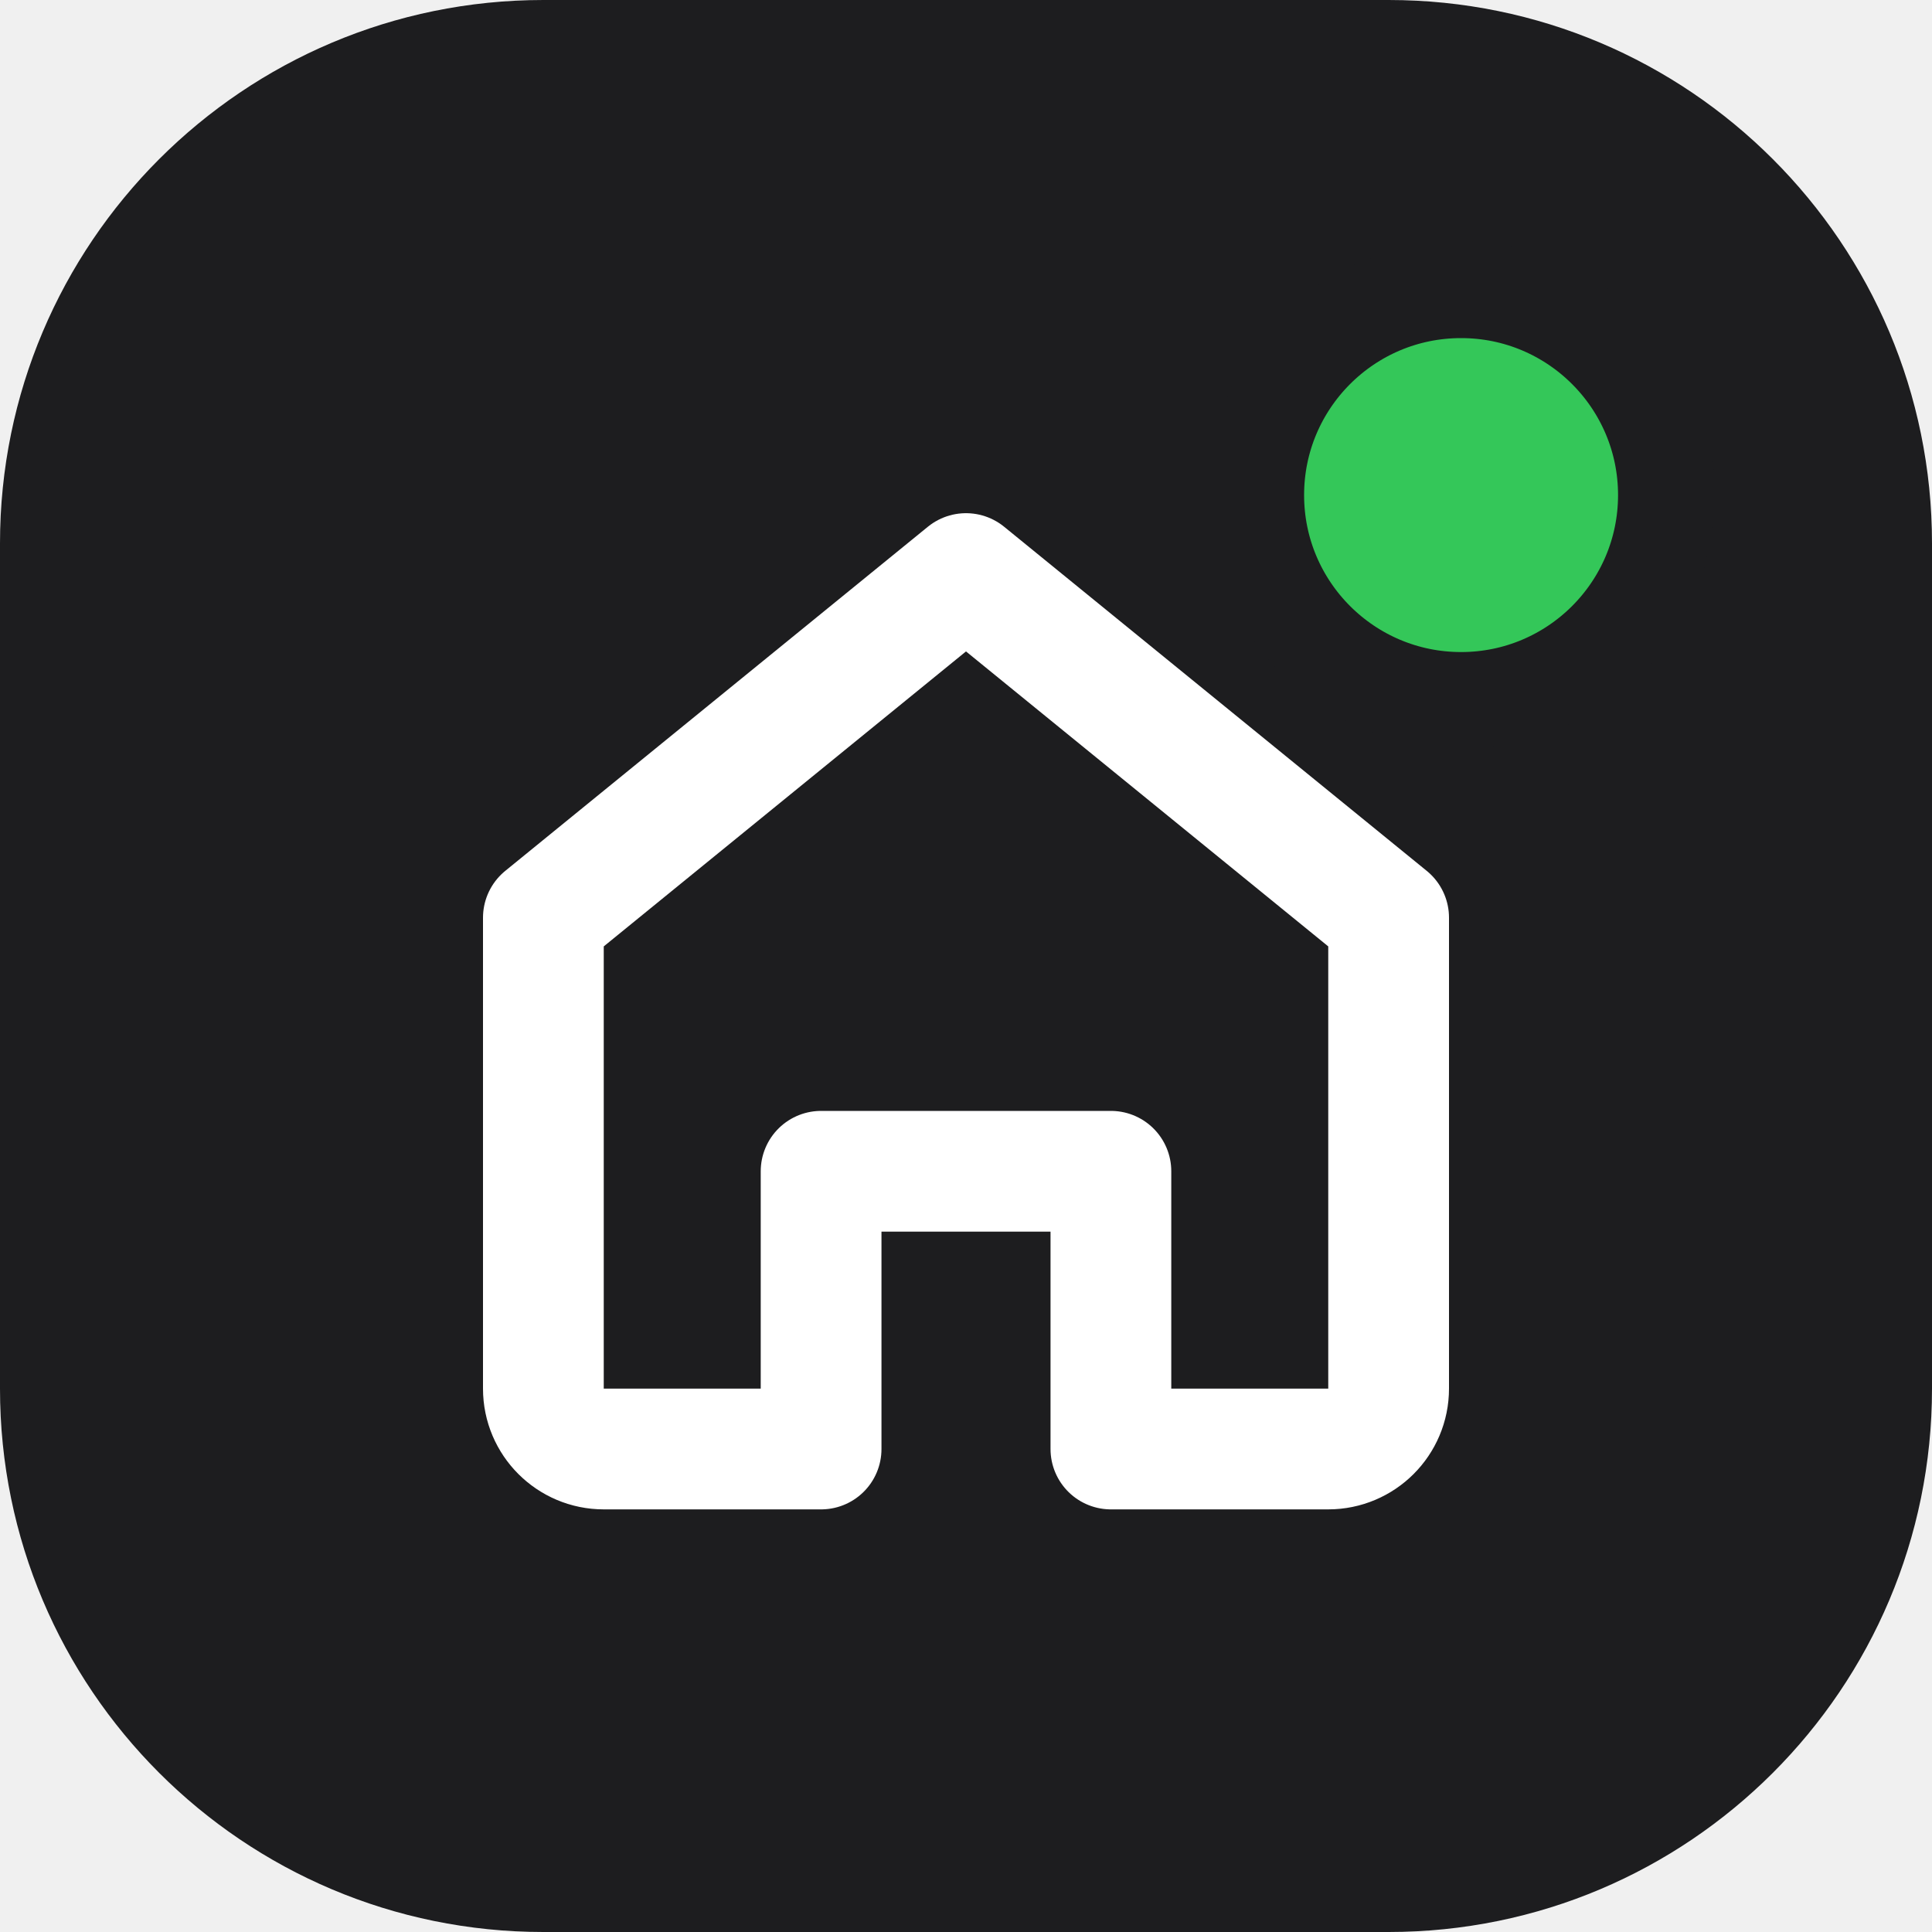
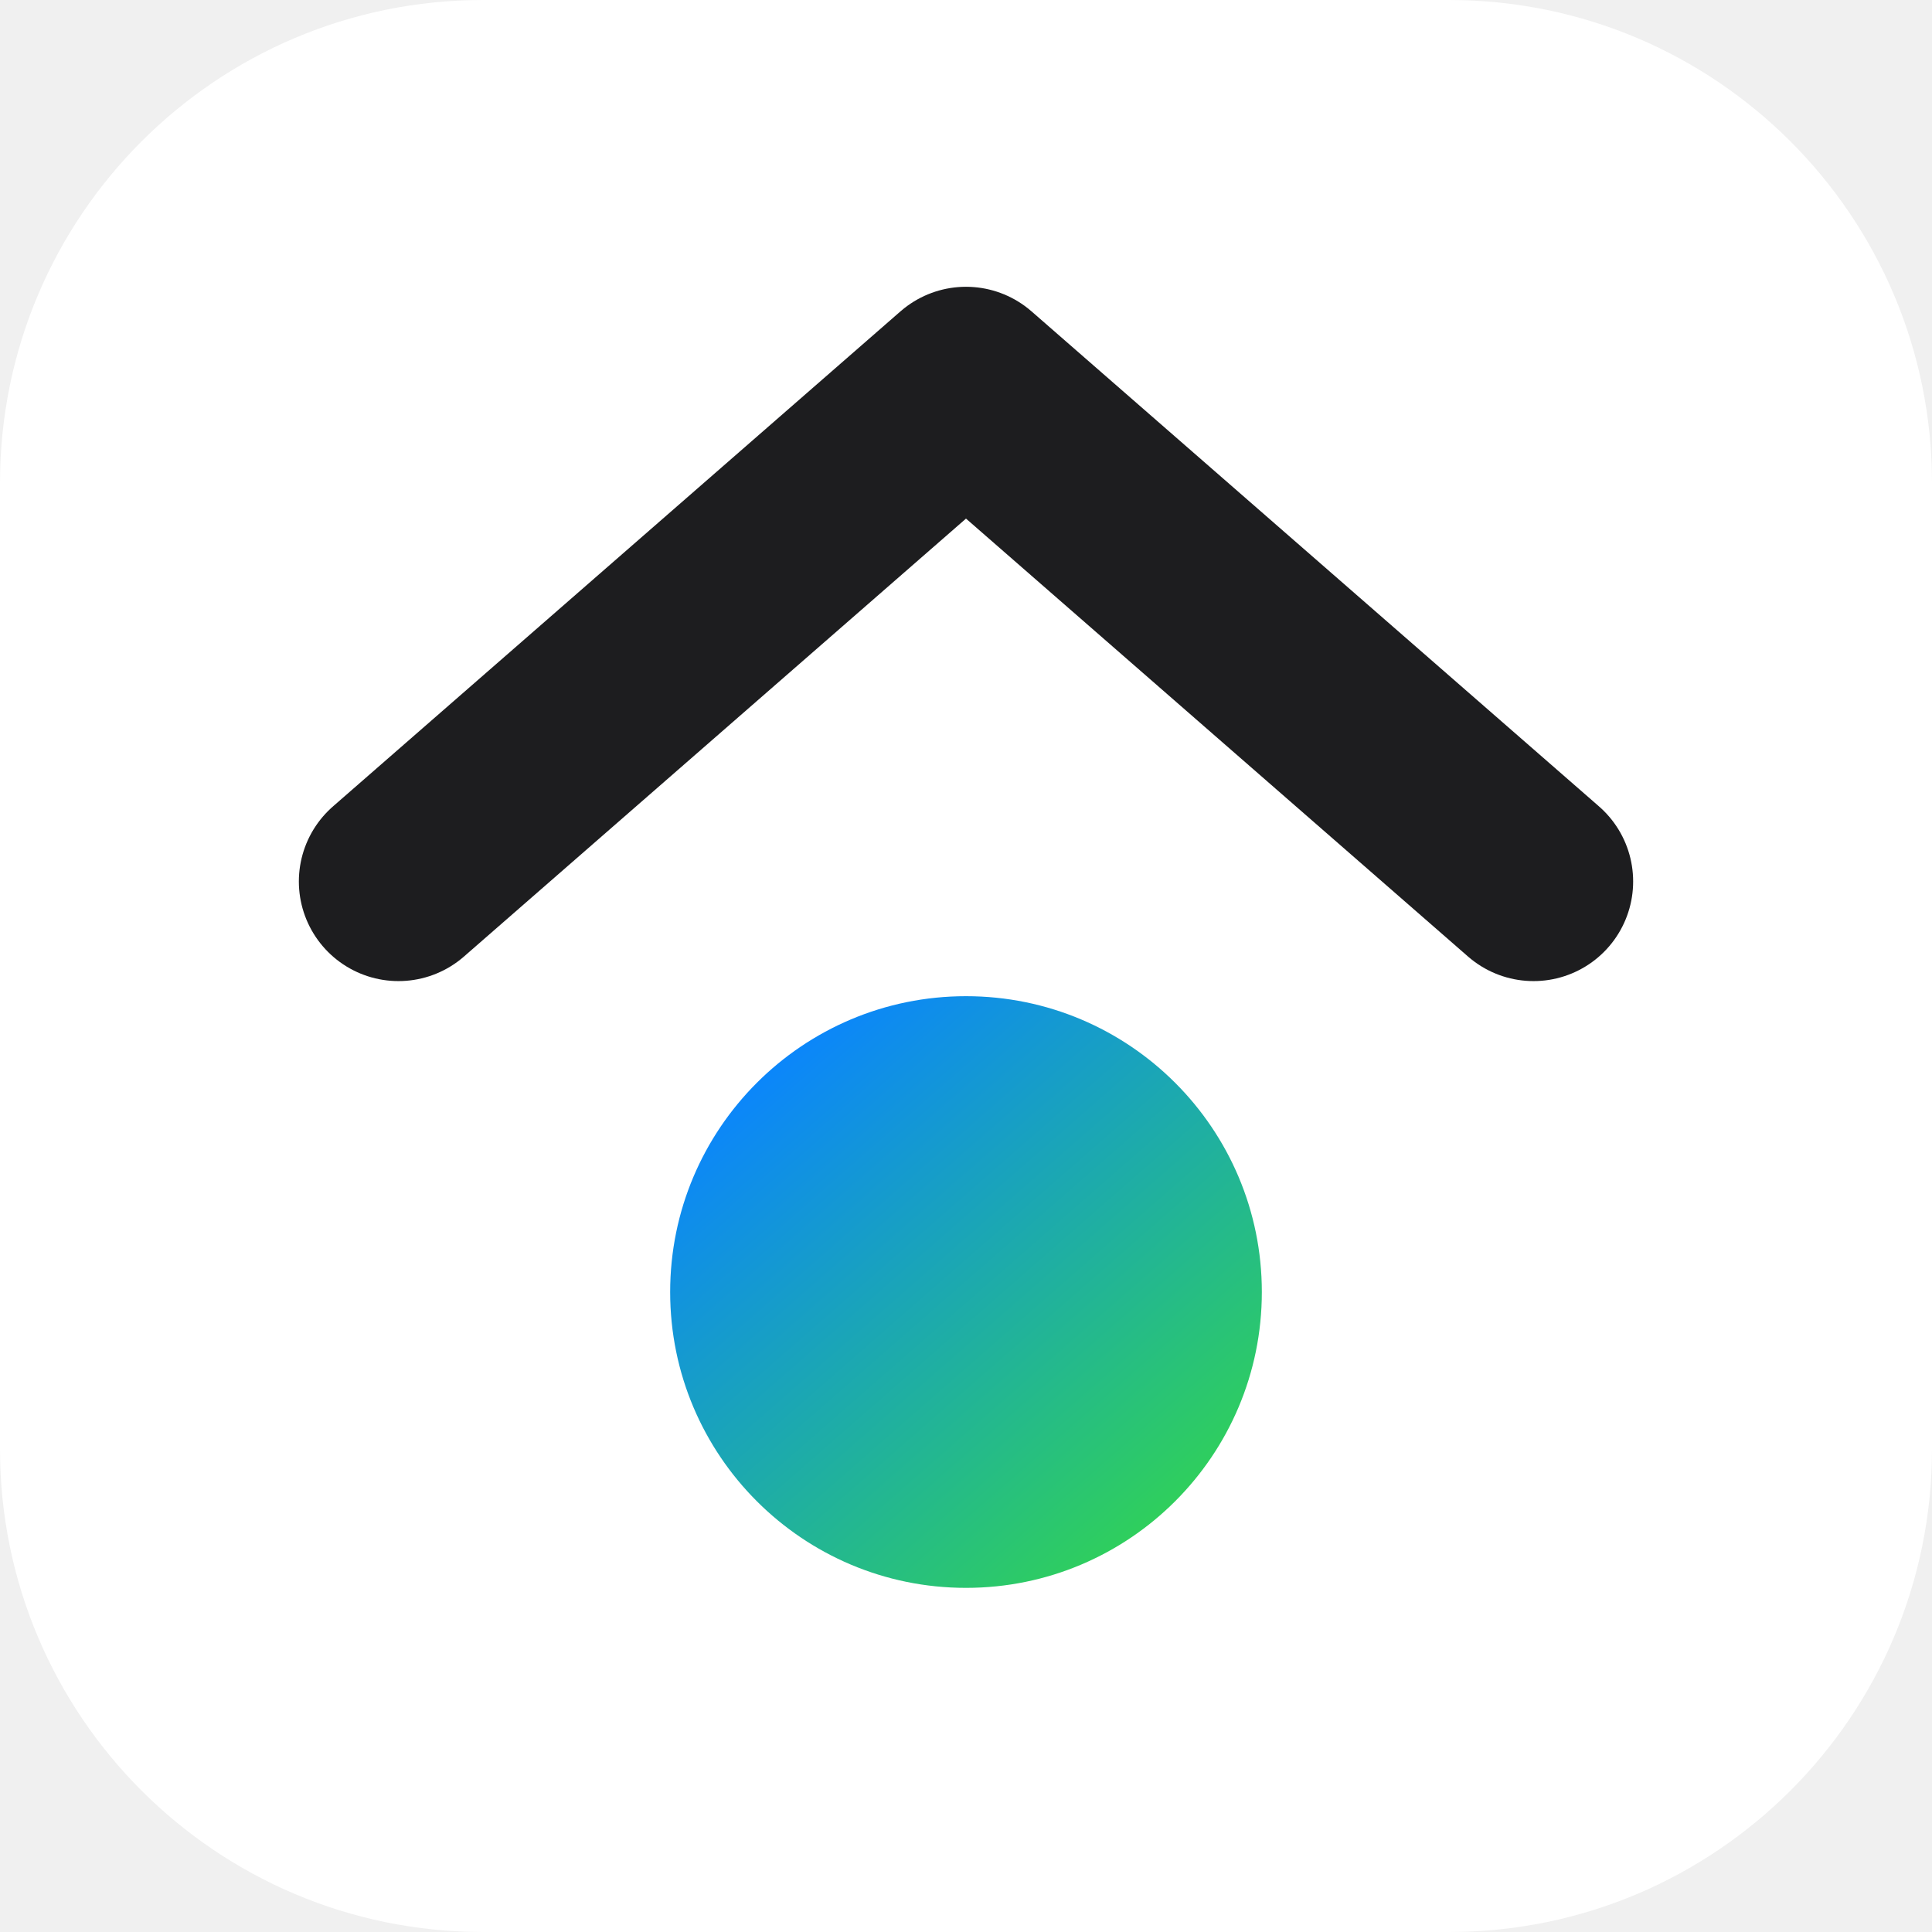
<svg xmlns="http://www.w3.org/2000/svg" viewBox="0 0 32 32">
-   <rect width="32" height="32" rx="9" fill="#1d1d1f" />
-   <path d="M9 15.2 16 9.5l7 5.7V23a1 1 0 0 1-1 1h-3.6v-4.6h-4.8V24H10a1 1 0 0 1-1-1v-7.8Z" fill="none" stroke="#fff" stroke-width="2" stroke-linejoin="round" />
-   <circle cx="24.2" cy="8.2" r="3.4" fill="#34c759" stroke="#1d1d1f" stroke-width="1.6" />
+   <defs>
+     <linearGradient id="g" x1="0.15" y1="0.1" x2="0.85" y2="0.9">
+       <stop offset="0" stop-color="#0a84ff" />
+       <stop offset="1" stop-color="#30d158" />
+     </linearGradient>
+   </defs>
+   <rect width="32" height="32" rx="8" fill="#fff" />
+   <path d="M6.6 14.6 16 6.4l9.4 8.2" fill="none" stroke="#1d1d1f" stroke-width="3.3" stroke-linecap="round" stroke-linejoin="round" />
+   <circle cx="16" cy="21.4" r="4.9" fill="url(#g)" />
</svg>
